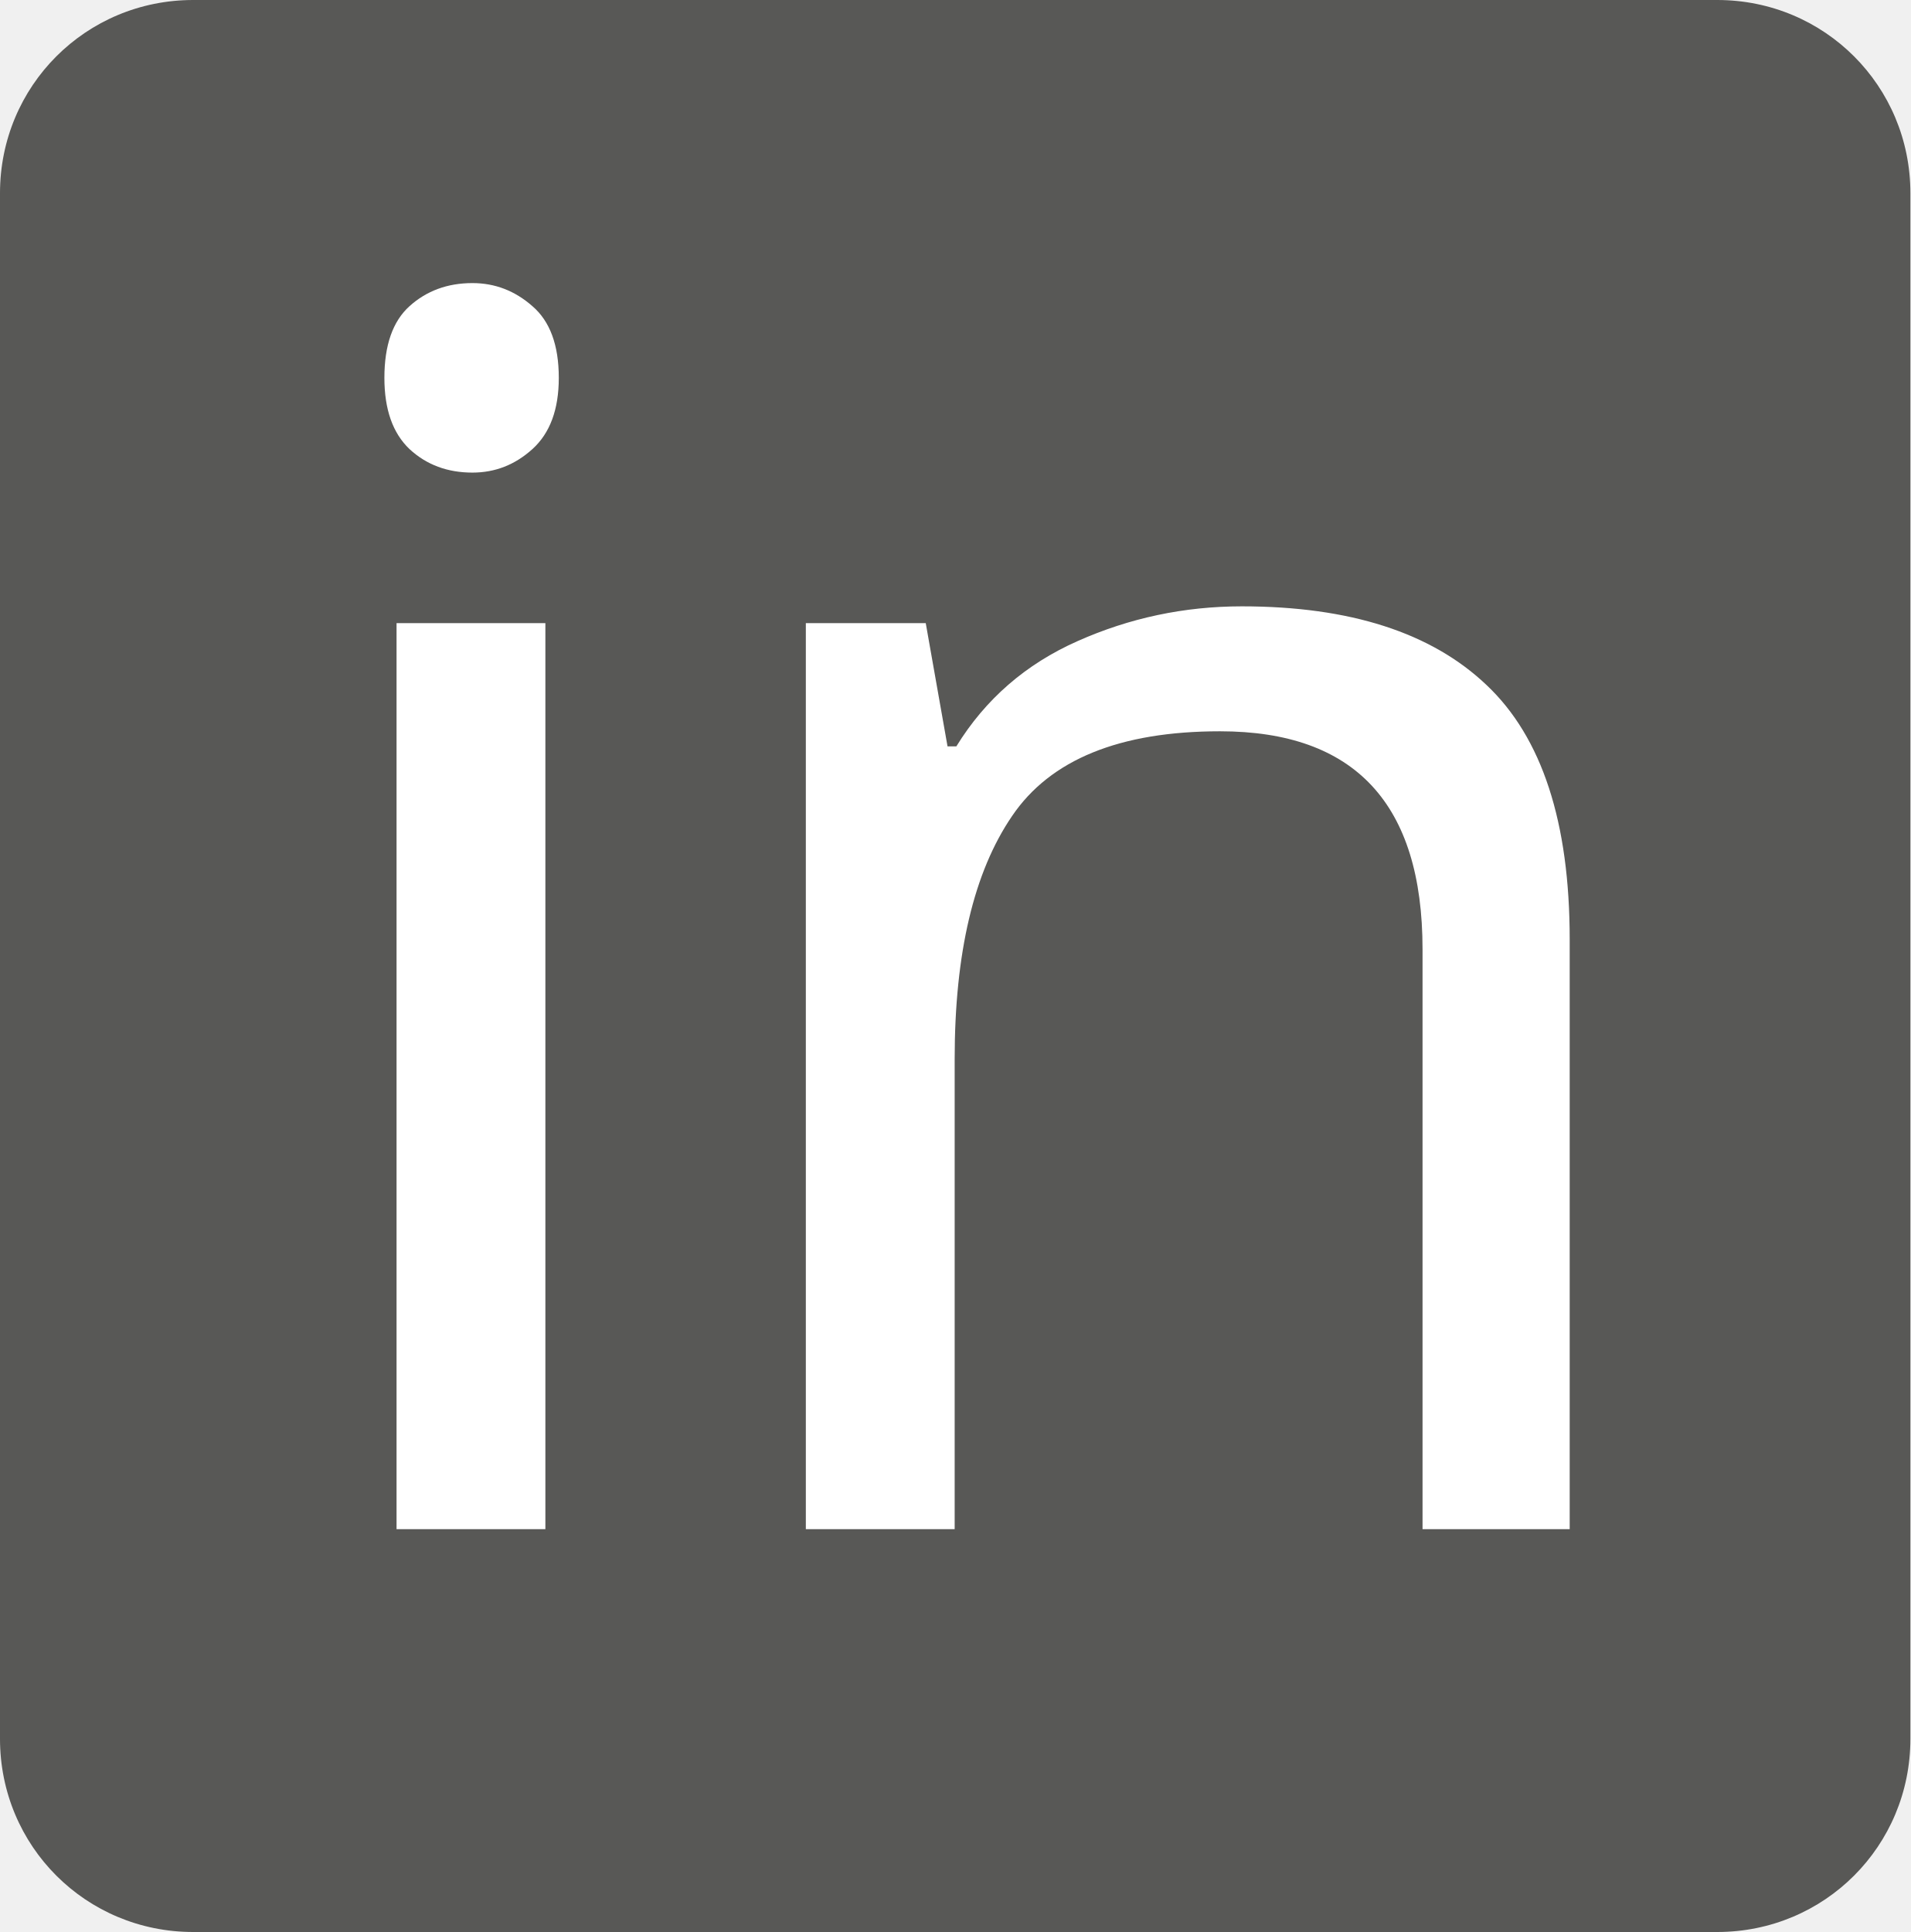
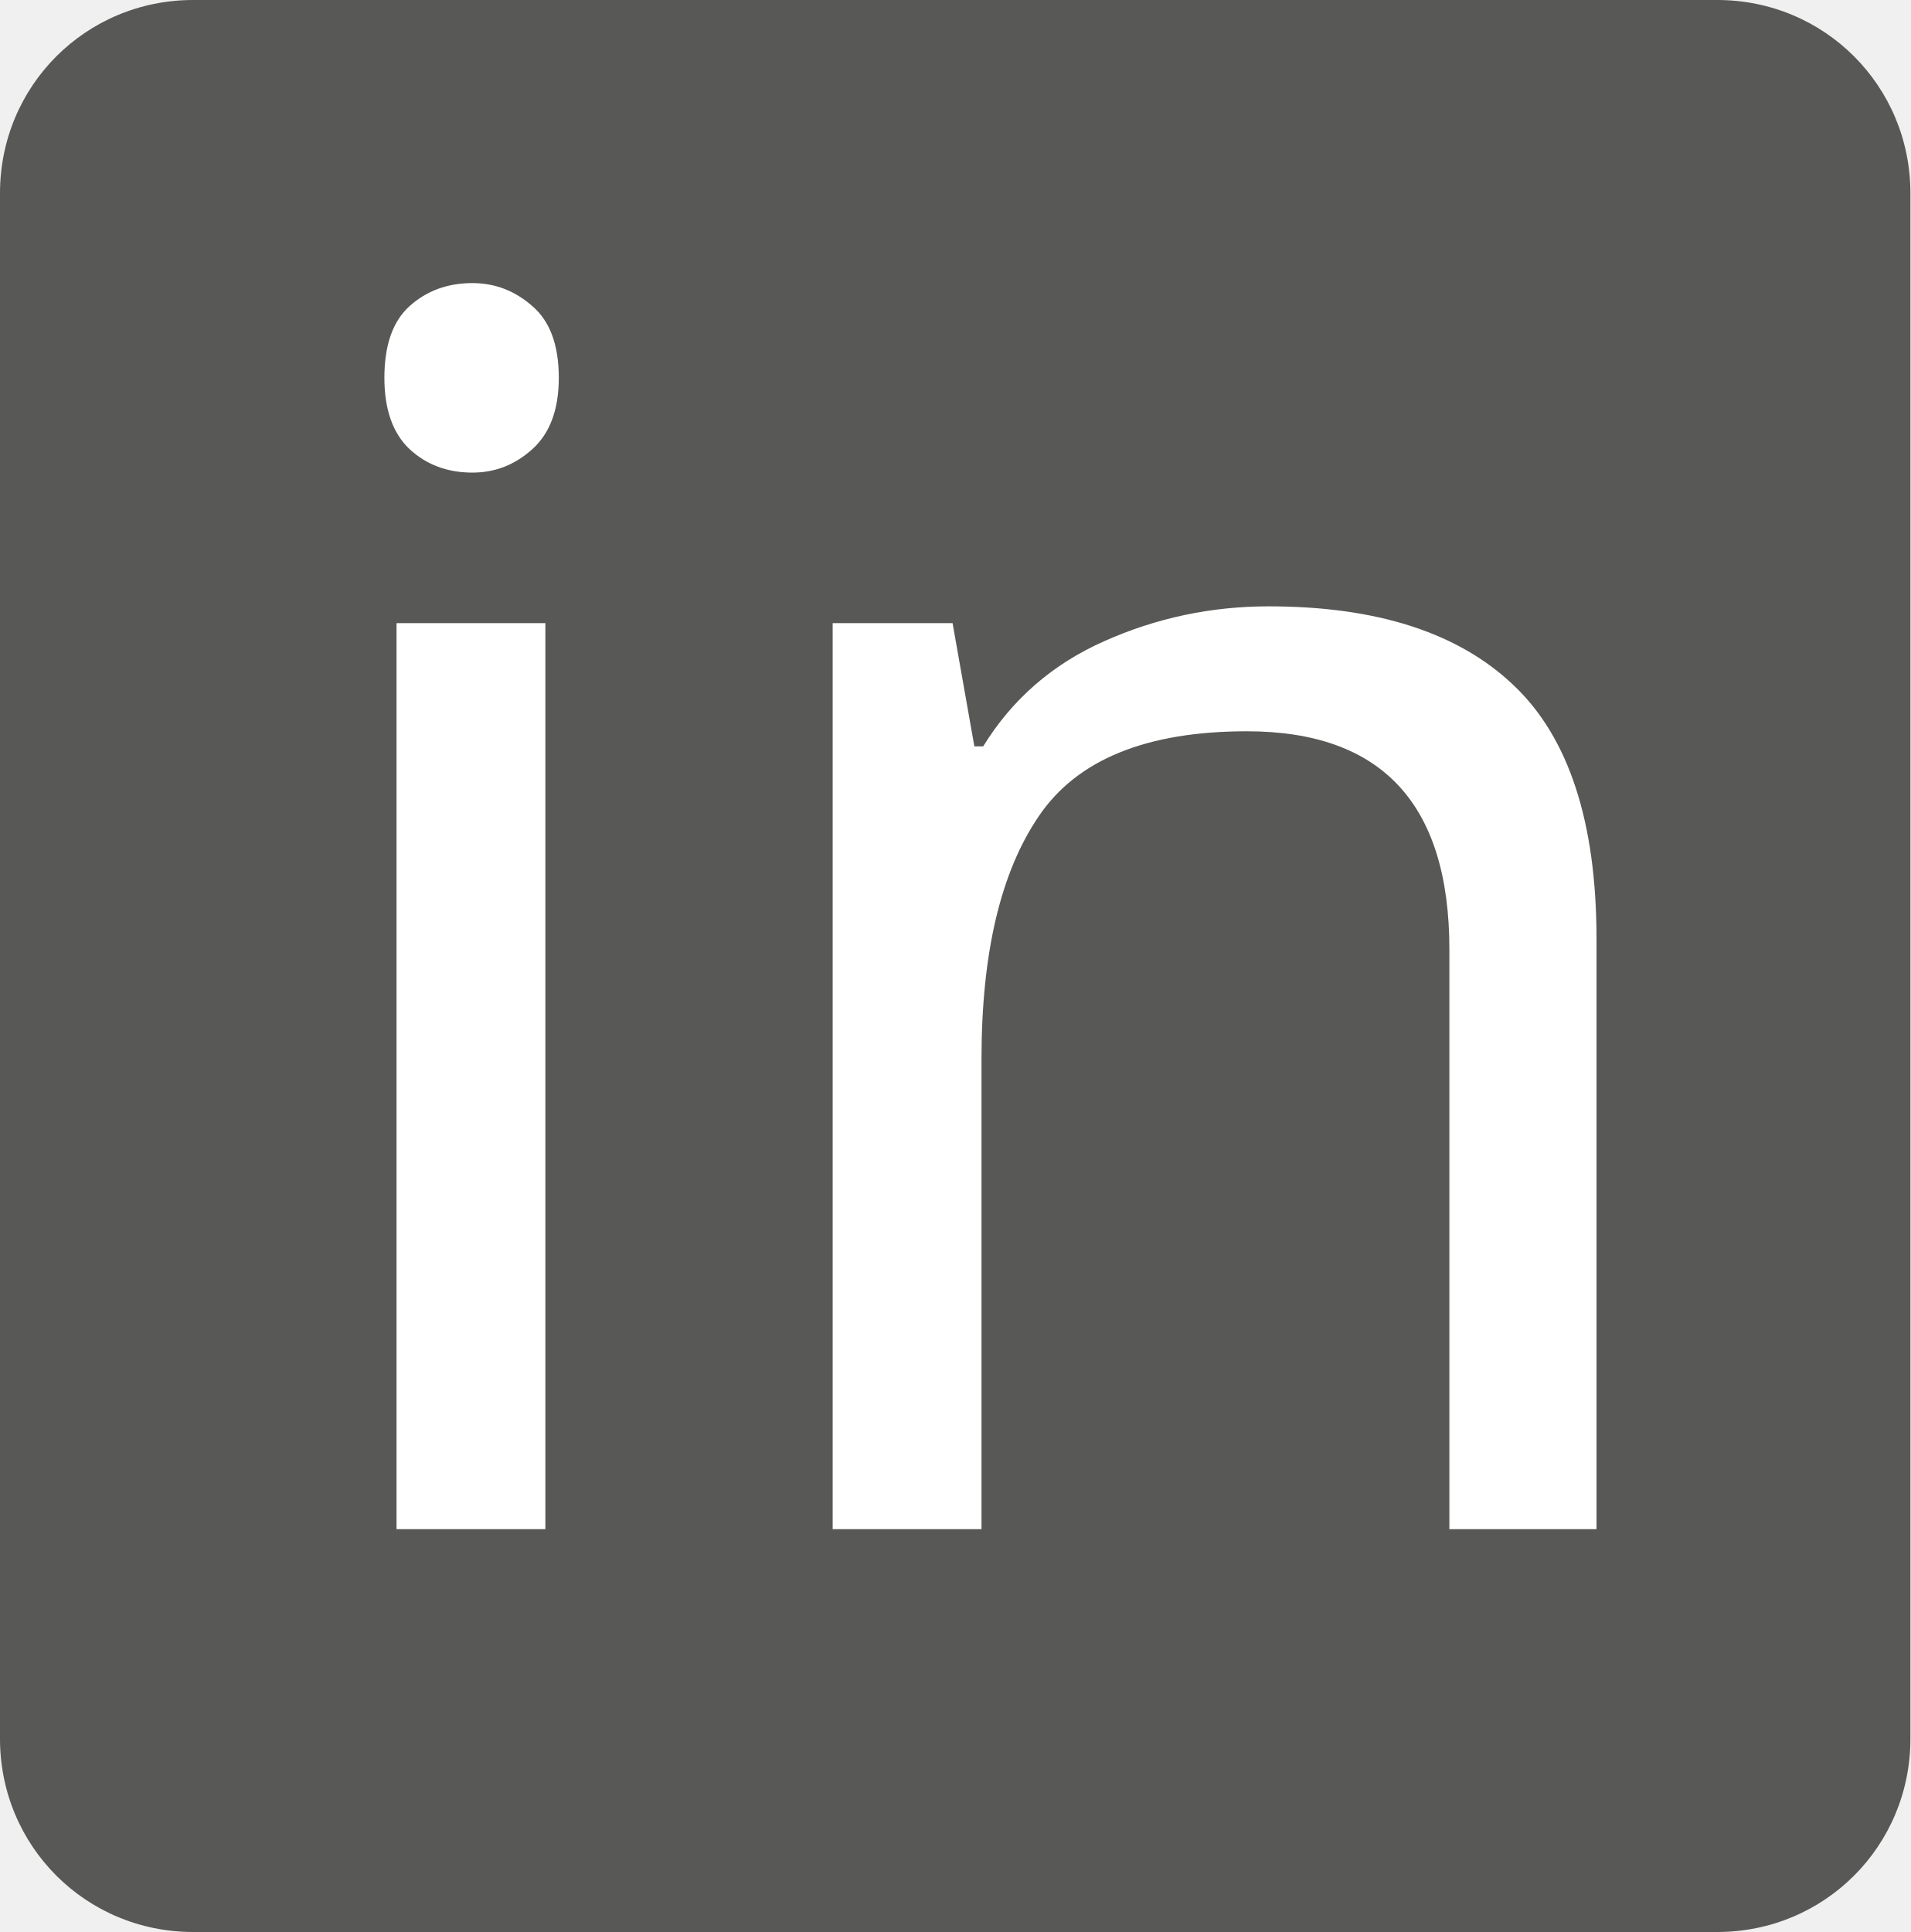
- <svg xmlns="http://www.w3.org/2000/svg" version="1.1" id="Layer_1" x="0px" y="0px" viewBox="0 0 71.2 72" style="enable-background:new 0 0 71.2 72;" xml:space="preserve">
+ <svg xmlns="http://www.w3.org/2000/svg" version="1.1" x="0px" y="0px" viewBox="0 0 71.2 72" style="enable-background:new 0 0 71.2 72;" xml:space="preserve">
  <style type="text/css">
	.st0{fill:#585856;}
	.st1{fill:none;}
	.st2{fill:#FFFFFF;}
- 	.st3{font-family:'MyriadPro-Bold';}
+ 	.st3{font-family:'ArialMT';}
	.st4{font-size:63px;}
- 	.st5{letter-spacing:-1;}
</style>
-   <path class="st0" d="M71.2,64.8c0,4-3.2,7.2-7.2,7.2H7.2c-4,0-7.2-3.2-7.2-7.2V7.2C0,3.2,3.2,0,7.2,0H64c4,0,7.2,3.2,7.2,7.2V64.8z" />
-   <rect x="9.4" y="12.3" class="st1" width="54.1" height="48.5" />
-   <text transform="matrix(1 0 0 1 9.4199 56.9873)" class="st2 st3 st4 st5">in</text>
+   <g id="Layer_2">
+ </g>
+   <g id="Layer_1">
+     <path class="st0" d="M71.2,64.8c0,4-3.2,7.2-7.2,7.2H7.2c-4,0-7.2-3.2-7.2-7.2V7.2C0,3.2,3.2,0,7.2,0H64c4,0,7.2,3.2,7.2,7.2V64.8z   " />
+     <rect x="9.4" y="12.3" class="st1" width="54.1" height="48.5" />
+     <text transform="matrix(1 0 0 1 9.4199 56.9873)" class="st2 st3 st4">in</text>
+   </g>
</svg>
